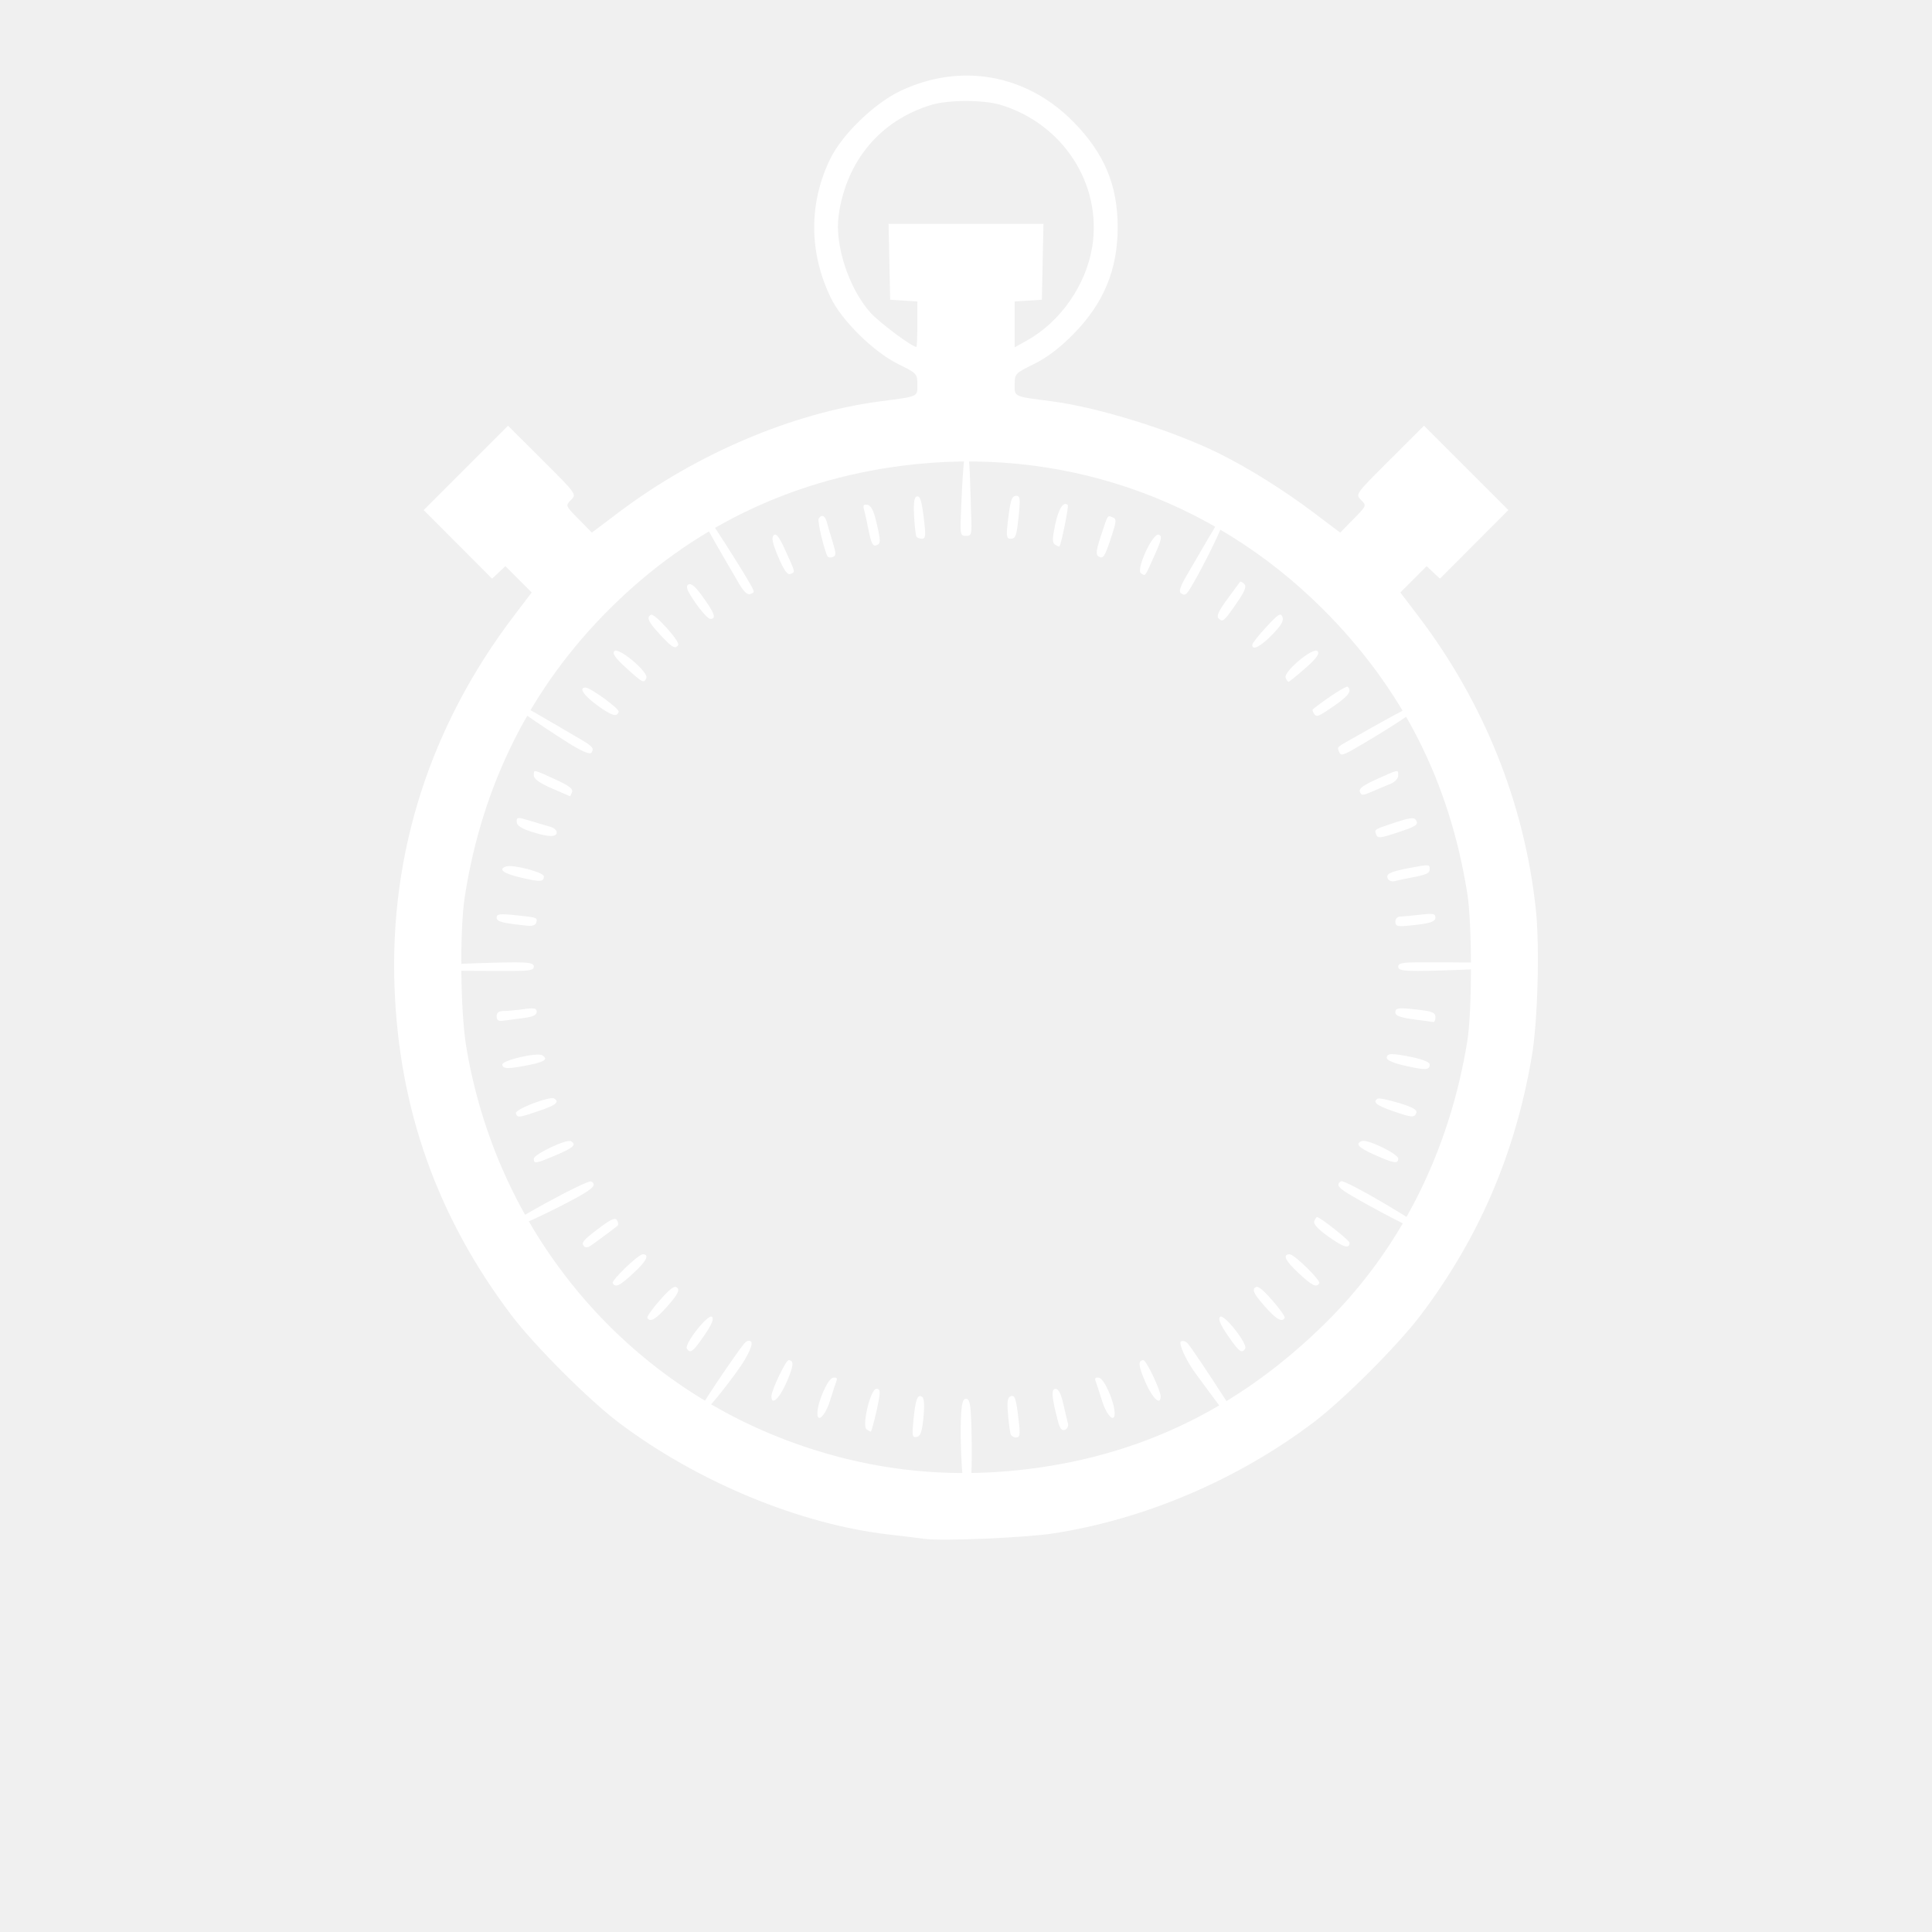
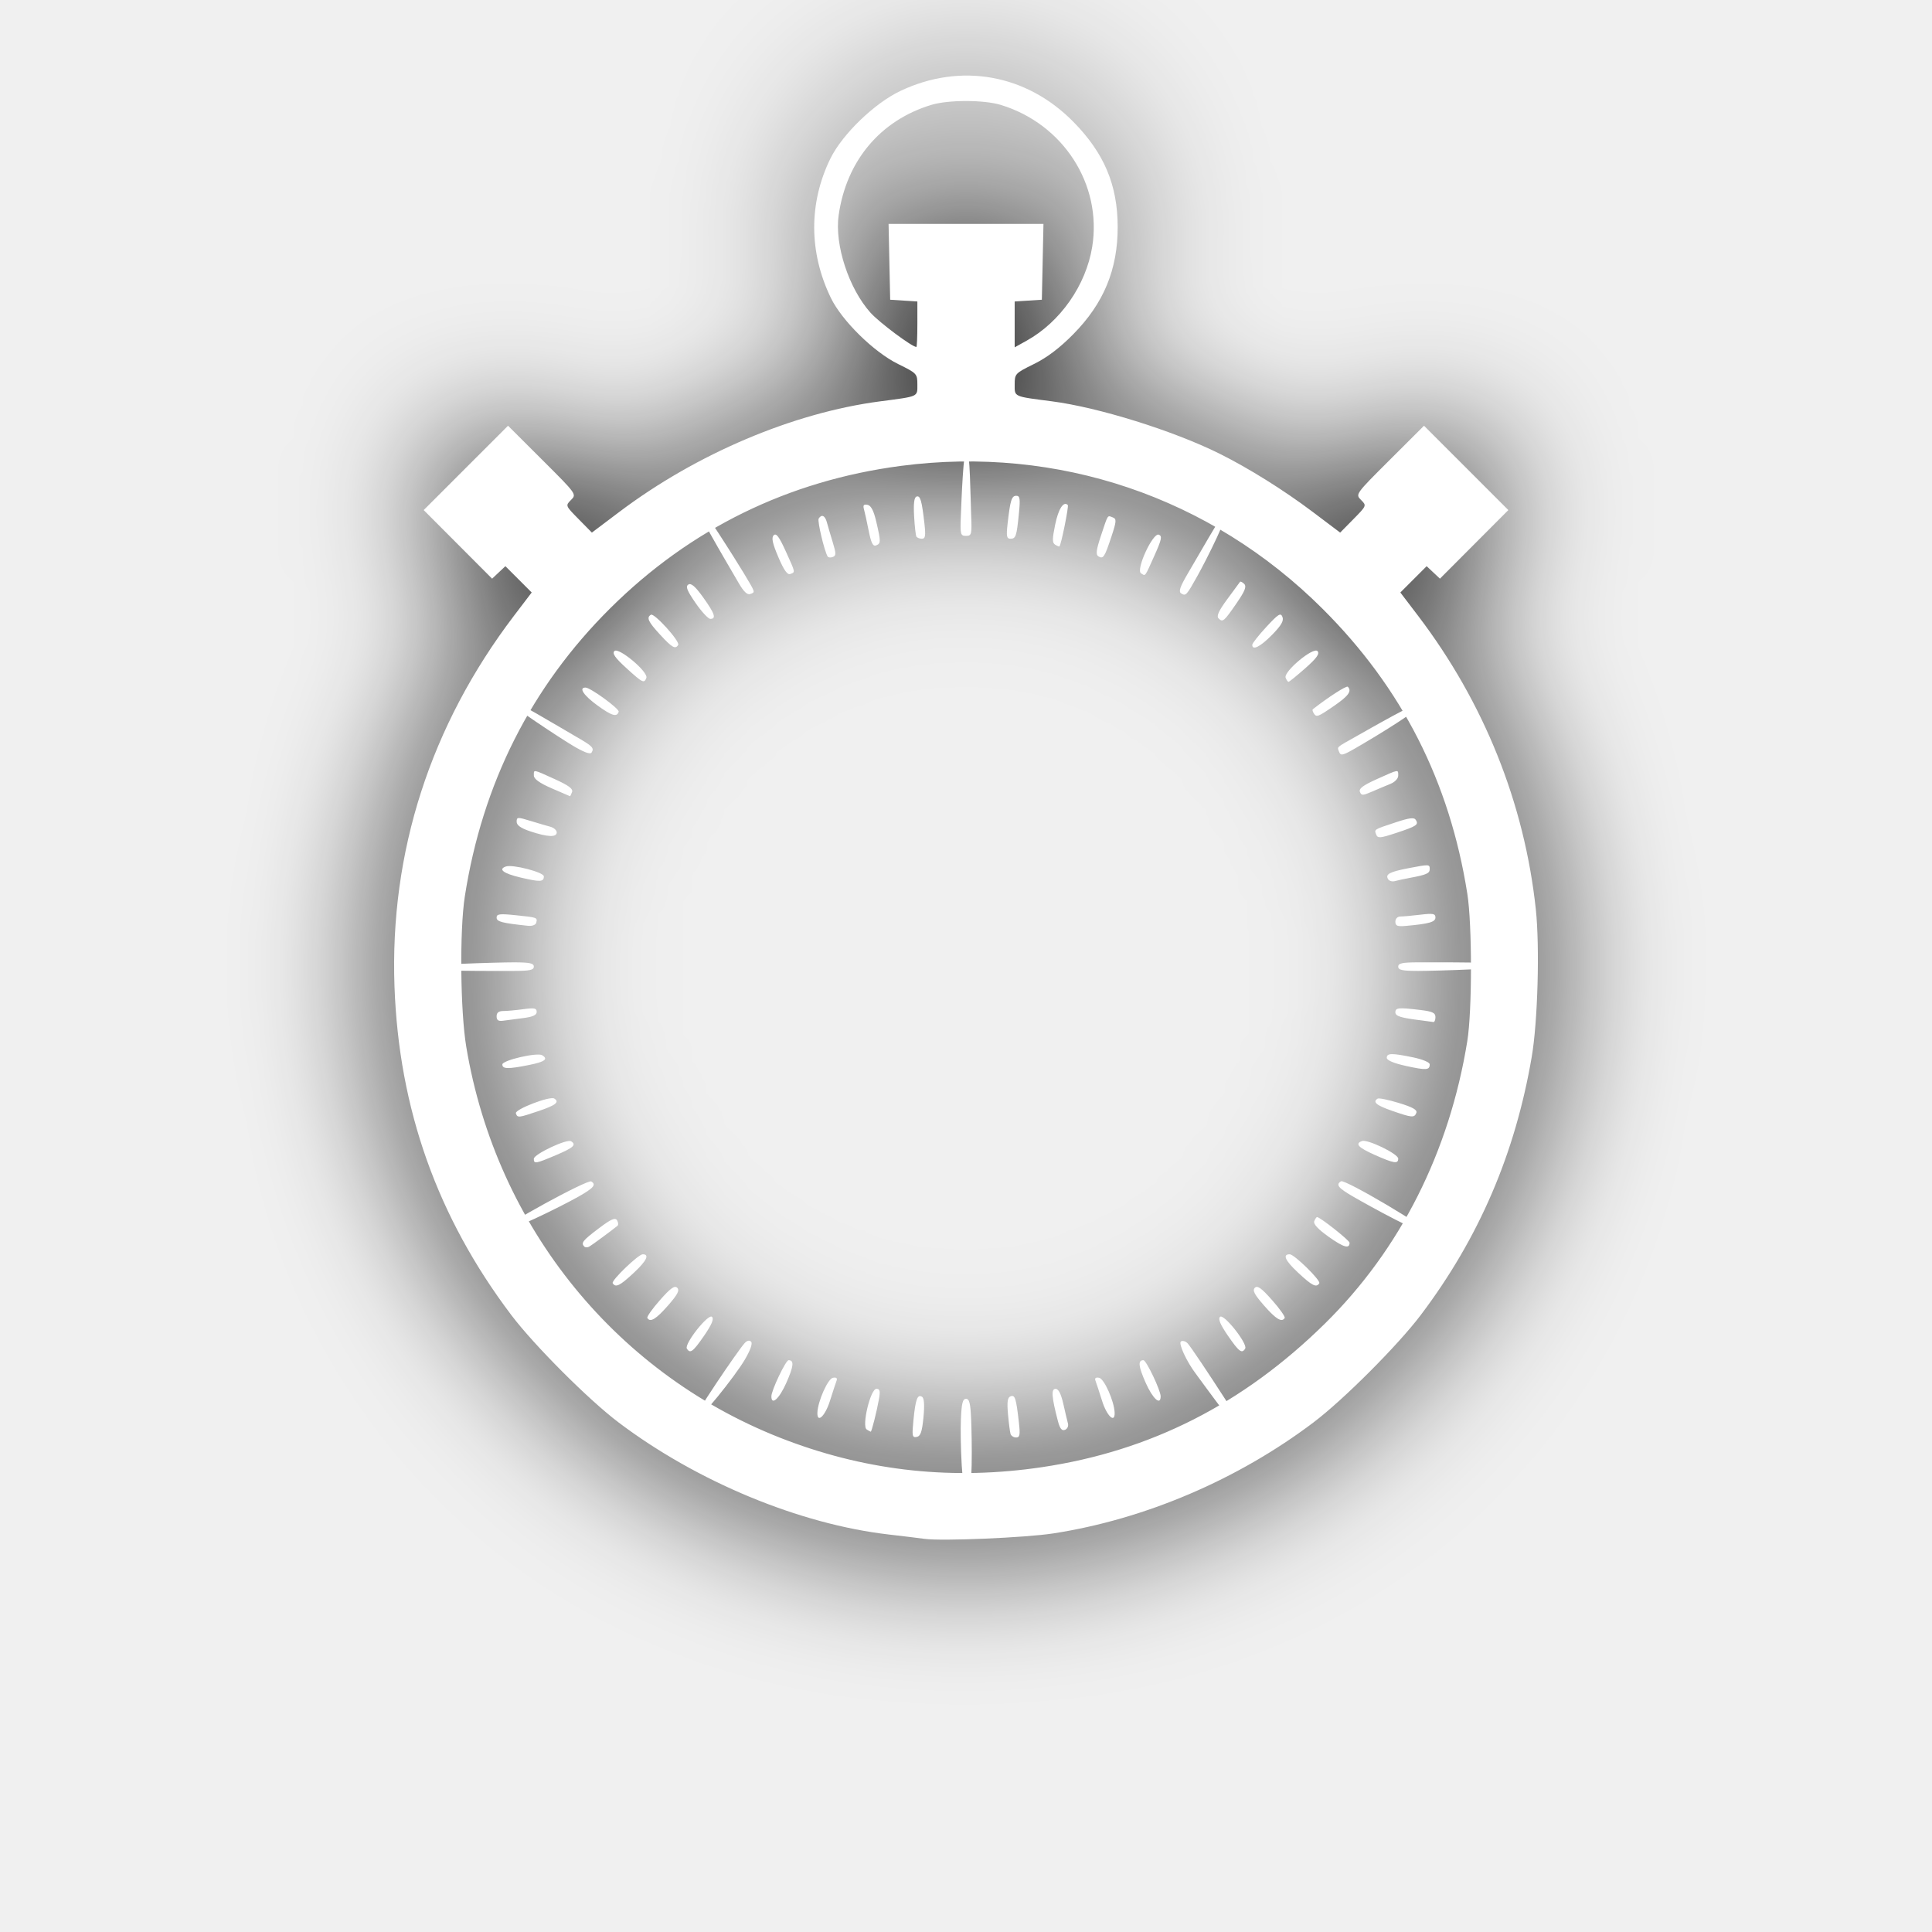
<svg xmlns="http://www.w3.org/2000/svg" version="1.1" id="svg2" width="720" height="720" viewBox="0 0 720 720">
-   <defs id="defs6" />
+   <defs id="defs6">
+     <filter style="color-interpolation-filters:sRGB" id="filter1259" x="-0.148" width="1.295" y="-0.115" height="1.231">
+       <feGaussianBlur stdDeviation="26.241" id="feGaussianBlur1261" />
+     </filter>
+   </defs>
  <g id="g12" transform="translate(0.02476984,173.9321)">
    <g id="g12-2" transform="translate(-0.01625993,-59.59969)">
      <g transform="translate(26.93335,-26.792)" id="g12-6">
        <g transform="translate(60,-59.571)" id="g12-1">
+           <path style="fill:#000000;stroke-width:1.067;opacity:1;filter:url(#filter1259)" d="m 257.6,545.518 c -1.76,-0.248 -7.76,-0.978 -13.333,-1.623 -33.274,-3.849 -71.466,-19.692 -100.696,-41.772 -11.164,-8.433 -31.467,-28.759 -39.976,-40.022 C 76.046,425.637 61.714,385.338 60.075,339.733 58.272,289.578 73.488,242.383 104.665,201.427 l 6.541,-8.593 -4.902,-4.902 -4.902,-4.902 -2.476,2.326 -2.476,2.326 -12.748,-12.781 -12.748,-12.781 15.717,-15.717 15.717,-15.717 12.8,12.766 c 12.78,12.746 12.796,12.77 10.676,14.89 -2.12,2.12 -2.116,2.131 2.825,7.147 l 4.948,5.024 10.248,-7.724 c 28.758,-21.674 64.801,-36.95 97.182,-41.188 14.499,-1.898 13.867,-1.611 13.867,-6.277 0,-3.999 -0.177,-4.187 -7.167,-7.628 -9.088,-4.474 -20.975,-16.166 -25.092,-24.68 -8.196,-16.95 -8.253,-35.34 -0.161,-51.879 4.427,-9.048 16.417,-20.632 26.102,-25.219 22.464,-10.639 46.969,-6.261 64.458,11.514 11.478,11.666 16.489,23.543 16.514,39.142 0.025,15.876 -5.181,28.473 -16.525,39.984 -5.083,5.158 -9.772,8.714 -14.667,11.124 -7.02,3.456 -7.195,3.642 -7.195,7.642 0,4.667 -0.622,4.386 13.867,6.268 17.41,2.262 45.214,10.937 62.4,19.47 10.809,5.367 24.044,13.634 34.782,21.727 l 10.248,7.724 4.948,-5.024 c 4.941,-5.016 4.945,-5.027 2.825,-7.147 -2.12,-2.12 -2.103,-2.143 10.676,-14.89 l 12.8,-12.766 15.717,15.717 15.717,15.717 -12.748,12.781 -12.748,12.781 -2.476,-2.326 -2.476,-2.326 -4.902,4.902 -4.902,4.902 6.541,8.593 c 24.62,32.342 39.723,69.974 43.949,109.506 1.491,13.943 0.717,41.833 -1.523,54.933 -6.177,36.122 -19.681,67.545 -41.356,96.235 -8.509,11.263 -28.812,31.59 -39.976,40.022 -28.256,21.344 -62.819,36.089 -96.963,41.365 -10.408,1.608 -41.615,2.928 -48,2.029 z m 43.733,-26.711 c 40.466,-6.01 75.011,-23.533 105.463,-53.497 28.07,-27.619 46.419,-64.021 53.084,-105.311 1.82,-11.274 1.82,-43.433 9.3e-4,-54.933 -6.61,-41.778 -24.321,-76.632 -53.948,-106.167 -41.769,-41.638 -98.605,-60.906 -157.079,-53.252 -41.969,5.494 -78.543,23.414 -108.442,53.135 -29.427,29.251 -47.585,65.26 -54.133,107.351 -1.968,12.652 -1.677,42.669 0.542,56 11.228,67.435 56.579,123.037 119.701,146.76 30.638,11.514 61.976,14.791 94.81,9.914 z m -30.18,-17.741 c 0.244,-6.024 0.667,-7.733 1.913,-7.733 1.246,0 1.669,1.71 1.913,7.733 0.293,7.23 0.669,28.733 -1.413,28.733 -2.082,0 -2.706,-21.503 -2.413,-28.733 z m -17.668,0.077 c 0.76,-7.662 1.498,-9.638 3.2,-8.562 0.791,0.5 0.964,3.064 0.518,7.673 -0.523,5.406 -1.077,6.999 -2.528,7.277 -1.663,0.318 -1.788,-0.353 -1.19,-6.388 z m 36.17,5.257 c -0.226,-0.733 -0.653,-4.057 -0.948,-7.385 -0.407,-4.595 -0.174,-6.191 0.967,-6.629 1.643,-0.631 2.076,0.73 3.098,9.748 0.526,4.641 0.349,5.6 -1.036,5.6 -0.919,0 -1.855,-0.6 -2.082,-1.333 z m -53.603,-1.647 c -1.924,-1.223 1.404,-15.153 3.621,-15.153 1.302,0 1.487,0.809 0.914,4 -0.827,4.61 -2.696,12.008 -3.028,11.984 -0.124,-0.009 -0.802,-0.383 -1.507,-0.831 z m 71.242,-3.197 c -2.335,-8.959 -2.548,-11.955 -0.853,-11.955 1.073,0 2.036,1.873 2.879,5.6 0.696,3.08 1.479,6.383 1.738,7.34 0.26,0.957 -0.249,2.017 -1.131,2.355 -1.161,0.445 -1.887,-0.476 -2.633,-3.34 z m -89.612,-3.155 c 0.188,-4.24 3.897,-12.546 5.764,-12.908 1.271,-0.247 1.742,0.118 1.379,1.067 -0.303,0.793 -1.421,4.202 -2.484,7.575 -1.799,5.71 -4.847,8.501 -4.66,4.267 z m 106.108,-4.267 c -1.063,-3.373 -2.18,-6.782 -2.484,-7.575 -0.363,-0.949 0.108,-1.313 1.379,-1.067 1.868,0.363 5.577,8.668 5.764,12.908 0.188,4.235 -2.861,1.443 -4.66,-4.267 z m -123.258,-1.738 c 0,-2.223 5.356,-13.462 6.415,-13.462 2.123,0 1.906,2.206 -0.827,8.389 -2.648,5.992 -5.589,8.661 -5.589,5.073 z m 139.478,-5.073 c -2.733,-6.183 -2.95,-8.389 -0.827,-8.389 1.059,0 6.415,11.239 6.415,13.462 0,3.588 -2.94,0.919 -5.589,-5.073 z m -168.274,13.859 c -0.716,-0.716 16.286,-25.83 18.824,-28.603 0.902,-0.985 1.787,-1.18 2.418,-0.533 0.62,0.636 -0.292,3.201 -2.421,6.808 -3.375,5.718 -17.465,23.684 -18.821,22.328 z m 186.977,-17.182 c -3.445,-4.532 -6.609,-11.406 -5.551,-12.06 0.646,-0.399 1.773,-0.069 2.503,0.733 2.436,2.676 25.935,38.803 25.252,39.486 -1.028,1.028 -21.086,-26.689 -22.204,-28.16 z M 169.037,474.619 c -1.069,-1.729 8.011,-13.198 9.371,-11.837 0.781,0.781 -0.112,2.906 -2.955,7.035 -4.14,6.011 -5.185,6.793 -6.416,4.802 z m 201.643,-4.802 c -2.844,-4.129 -3.736,-6.254 -2.955,-7.035 1.361,-1.361 10.44,10.108 9.371,11.837 -1.231,1.991 -2.276,1.209 -6.416,-4.802 z m -216.37,-6.617 c -0.266,-0.44 1.847,-3.435 4.695,-6.656 3.972,-4.492 5.47,-5.563 6.433,-4.6 0.963,0.963 0.166,2.502 -3.424,6.608 -4.459,5.099 -6.638,6.414 -7.704,4.648 z m 229.81,-4.648 c -3.59,-4.105 -4.388,-5.644 -3.424,-6.608 0.963,-0.963 2.462,0.108 6.433,4.6 2.848,3.221 4.96,6.216 4.695,6.656 -1.066,1.766 -3.245,0.451 -7.704,-4.648 z m -242.725,-8.319 c -0.607,-0.982 9.563,-10.767 11.191,-10.767 2.617,0 1.476,2.407 -3.224,6.804 -5.307,4.964 -6.868,5.74 -7.967,3.963 z m 255.376,-3.963 c -4.8,-4.49 -5.842,-6.804 -3.063,-6.804 1.687,0 11.647,9.767 11.011,10.796 -1.079,1.746 -2.665,0.949 -7.948,-3.993 z M 130.815,436.593 c -1.336,-1.336 -0.607,-2.26 5.309,-6.727 4.664,-3.522 6.19,-4.202 6.889,-3.07 0.494,0.799 0.558,1.731 0.142,2.072 -2.043,1.674 -9.431,7.123 -10.473,7.724 -0.652,0.376 -1.492,0.376 -1.867,0.001 z m 277.426,-3.629 c -3.966,-2.814 -5.803,-4.787 -5.409,-5.812 0.328,-0.854 0.805,-1.552 1.06,-1.552 1.109,0 12.107,8.694 12.107,9.571 0,2.374 -2.172,1.757 -7.758,-2.206 z m -307.702,-2.633 c -0.758,-1.227 31.493,-18.869 32.873,-18.015 1.958,1.21 0.886,2.47 -4.864,5.715 -6.255,3.53 -27.035,13.876 -28.01,12.3 z m 316.793,-12.361 c -5.592,-3.239 -6.555,-4.454 -4.522,-5.711 1.424,-0.88 33.054,17.822 32.27,19.091 -0.97,1.569 -21.777,-9.923 -27.748,-13.38 z M 112,403.879 c 0,-1.704 12.306,-7.51 13.87,-6.544 2.119,1.31 0.943,2.396 -5.603,5.175 -7.656,3.25 -8.267,3.351 -8.267,1.369 z m 313.333,-1.475 c -6.105,-2.721 -7.395,-4.12 -4.739,-5.139 2.051,-0.787 13.539,4.768 13.539,6.547 0,2.059 -1.592,1.805 -8.8,-1.408 z M 105.318,386.933 c -0.499,-1.446 12.656,-6.523 14.288,-5.514 2.083,1.287 0.595,2.497 -5.68,4.616 -7.745,2.615 -8.007,2.643 -8.608,0.898 z m 326.415,-0.973 c -5.786,-2.017 -7.257,-3.273 -5.27,-4.501 0.475,-0.294 4.045,0.437 7.933,1.624 5.151,1.572 6.912,2.568 6.489,3.671 -0.732,1.909 -1.621,1.832 -9.152,-0.794 z m 5.333,-16.674 c -4.586,-1.008 -7.2,-2.11 -7.2,-3.035 0,-1.784 1.84,-1.816 9.802,-0.171 3.535,0.73 6.198,1.849 6.198,2.604 0,2.175 -1.255,2.261 -8.8,0.602 z M 100.267,368.729 c 0,-1.578 13.01,-4.584 14.869,-3.436 2.326,1.438 0.96,2.447 -4.913,3.626 -7.826,1.572 -9.955,1.531 -9.955,-0.19 z m -2.133,-17.944 c 0,-1.375 0.774,-1.985 2.518,-1.985 1.385,0 4.745,-0.305 7.467,-0.678 4.079,-0.559 4.949,-0.383 4.949,1.001 0,1.202 -1.44,1.862 -5.067,2.323 -2.787,0.354 -6.147,0.797 -7.467,0.984 -1.751,0.249 -2.4,-0.196 -2.4,-1.645 z m 345.067,1.573 c -8.107,-0.984 -10.133,-1.599 -10.133,-3.074 0,-1.726 1.202,-1.837 9.333,-0.86 4.508,0.541 5.6,1.06 5.6,2.657 0,1.092 -0.36,1.913 -0.8,1.825 -0.44,-0.088 -2.24,-0.335 -4,-0.548 z M 69.067,332.767 c 0,-1.27 29.541,-2.1 35.467,-2.1 5.926,0 7.467,0.33 7.467,1.6 0,1.27 -1.541,1.6 -7.467,1.6 -5.926,0 -35.467,0.17 -35.467,-1.1 z m 365.067,-0.5 c 0,-1.27 1.541,-1.6 7.467,-1.6 5.926,0 34.967,-0.17 34.967,1.1 0,1.27 -29.041,2.1 -34.967,2.1 -5.926,0 -7.467,-0.33 -7.467,-1.6 z M 109.867,317.052 c -9.821,-1.035 -11.733,-1.535 -11.733,-3.069 0,-1.362 1.143,-1.5 7.2,-0.87 8.062,0.839 8.061,0.839 7.561,2.803 -0.206,0.808 -1.507,1.296 -3.028,1.136 z m 323.2,-1.533 c 0,-1.113 0.784,-1.923 1.867,-1.928 1.027,-0.005 4.387,-0.312 7.467,-0.682 4.695,-0.564 5.6,-0.398 5.6,1.028 0,1.706 -2.293,2.365 -10.933,3.142 -3.273,0.294 -4,0.011 -4,-1.559 z m -326.133,-16.492 c -6.286,-1.485 -8.339,-3.056 -5.333,-4.083 2.538,-0.867 14.133,2.15 14.133,3.677 0,2.111 -1.321,2.172 -8.8,0.406 z m 323.436,0.657 c -1.134,-1.834 0.509,-2.736 7.409,-4.067 7.959,-1.535 8.089,-1.53 8.089,0.311 0,1.587 -1.184,2.106 -7.467,3.272 -2.053,0.381 -4.533,0.916 -5.51,1.19 -0.977,0.273 -2.111,-0.044 -2.52,-0.706 z m -4.421,-16.582 c -0.778,-2.026 -1.043,-1.855 7.056,-4.549 5.306,-1.764 7.057,-1.983 7.689,-0.961 1.117,1.807 0.336,2.321 -7.413,4.883 -5.809,1.92 -6.803,2.005 -7.332,0.627 z m -315.281,-1.258 c -3.511,-1.168 -5.067,-2.267 -5.067,-3.58 0,-1.769 0.338,-1.791 5.067,-0.334 2.787,0.858 6.147,1.847 7.467,2.198 1.32,0.35 2.4,1.305 2.4,2.122 0,1.894 -3.371,1.756 -9.867,-0.405 z m 8.013,-16.017 c -4.506,-1.959 -6.658,-3.496 -6.667,-4.76 -0.016,-2.354 -0.495,-2.435 7.808,1.329 5.156,2.338 6.884,3.627 6.433,4.8 -0.339,0.882 -0.684,1.586 -0.768,1.564 -0.084,-0.022 -3.147,-1.342 -6.806,-2.933 z m 301.171,1.293 c -0.46,-1.198 1.215,-2.446 6.396,-4.771 8.278,-3.714 7.887,-3.652 7.887,-1.25 0,1.076 -1.271,2.408 -2.933,3.074 -1.613,0.646 -4.687,1.938 -6.83,2.872 -3.47,1.511 -3.965,1.52 -4.519,0.075 z M 126.2,249.719 c -4.741,-2.851 -25.342,-16.361 -24.709,-17.385 0.691,-1.119 21.152,11.306 25.838,13.987 6.601,3.777 7.265,4.438 6.194,6.17 -0.49,0.792 -2.938,-0.135 -7.323,-2.772 z m 285.921,2.554 c -0.772,-2.011 -1.348,-1.484 6.393,-5.843 4.92,-2.77 23.935,-13.715 24.63,-12.592 0.956,1.547 -17.072,12.503 -25.291,17.219 -4.39,2.519 -5.168,2.684 -5.732,1.216 z m -276.392,-17.328 c -5.146,-3.731 -7.117,-6.678 -4.466,-6.678 1.822,0 12.676,7.904 12.359,9 -0.614,2.119 -2.556,1.547 -7.893,-2.322 z m 266.893,2.851 c -0.387,-0.626 -0.535,-1.27 -0.33,-1.431 5.761,-4.528 12.552,-8.897 13.052,-8.397 1.58,1.58 0.284,3.4 -5.023,7.055 -6.217,4.282 -6.667,4.444 -7.699,2.773 z M 146.417,220.948 c -4.129,-3.763 -5.272,-5.4 -4.386,-6.286 1.564,-1.564 12.74,7.825 11.905,10.002 -0.825,2.151 -1.383,1.876 -7.519,-3.716 z m 245.76,3.661 c -0.875,-2.281 10.425,-11.682 11.902,-9.902 0.828,0.998 -0.349,2.629 -4.608,6.383 -3.146,2.774 -5.943,5.043 -6.215,5.043 -0.272,0 -0.758,-0.686 -1.08,-1.524 z M 159.069,208.557 c -4.473,-4.852 -5.169,-6.358 -3.436,-7.429 1.241,-0.767 10.951,9.977 10.165,11.248 -1.059,1.713 -2.257,1.032 -6.73,-3.819 z m 220.664,3.784 c 0,-0.546 2.361,-3.546 5.247,-6.667 4.497,-4.864 5.356,-5.397 6.011,-3.729 0.566,1.44 -0.44,3.174 -3.869,6.667 -4.36,4.443 -7.389,5.971 -7.389,3.729 z m -12.557,-9.858 c -0.843,-0.843 0.058,-2.824 3.253,-7.157 2.43,-3.296 4.566,-6.2 4.746,-6.454 0.18,-0.254 0.886,0.096 1.568,0.779 0.943,0.943 0.264,2.66 -2.835,7.159 -4.727,6.864 -5.169,7.236 -6.732,5.674 z m -194.922,-5.769 c -3.206,-4.654 -3.785,-6.148 -2.657,-6.845 1.031,-0.637 2.609,0.736 5.523,4.805 4.321,6.034 4.972,7.994 2.657,7.994 -0.782,0 -3.268,-2.679 -5.523,-5.953 z m 16.225,-7.173 c -4.936,-8.538 -18.107,-30.51 -16.479,-31.135 0.987,-0.379 15.794,23.106 18.314,27.336 4.41,7.403 4.267,6.924 2.285,7.684 -1.003,0.385 -2.428,-0.959 -4.12,-3.886 z m 164.781,3.646 c -1.064,-0.658 -0.491,-2.387 2.46,-7.422 2.116,-3.611 13.594,-23.535 14.054,-23.535 2.256,0 -7.39,18.902 -10.426,24.349 -4.112,7.378 -4.377,7.666 -6.089,6.608 z m -150.146,-13.559 c -2.204,-5.187 -2.63,-7.206 -1.711,-8.124 0.918,-0.918 2.023,0.543 4.443,5.881 3.742,8.252 3.656,7.821 1.711,8.567 -1.058,0.406 -2.385,-1.482 -4.443,-6.323 z m 135.174,6.068 c -2.046,-1.265 4.393,-15.264 6.626,-14.407 1.322,0.507 1.056,1.796 -1.594,7.702 -3.751,8.359 -3.309,7.77 -5.032,6.705 z m -116.791,-6.276 c -1.275,-2.199 -3.888,-13.24 -3.342,-14.123 1.074,-1.738 2.381,-1.151 3.05,1.37 0.351,1.32 1.328,4.642 2.172,7.382 1.31,4.252 1.317,5.066 0.046,5.553 -0.819,0.314 -1.686,0.232 -1.926,-0.182 z m 100.894,-0.06 c -1.022,-0.632 -0.803,-2.383 0.961,-7.689 2.718,-8.174 2.351,-7.604 4.398,-6.819 1.467,0.563 1.407,1.39 -0.52,7.225 -2.516,7.614 -3.036,8.397 -4.839,7.283 z m -85.602,-9.551 c -0.662,-3.341 -1.457,-6.96 -1.767,-8.04 -0.416,-1.454 -0.071,-1.87 1.326,-1.6 1.315,0.254 2.306,2.149 3.258,6.231 1.766,7.57 1.76,8.189 -0.077,8.895 -1.154,0.443 -1.836,-0.924 -2.74,-5.486 z m 69.505,5.224 c -1.125,-0.695 -1.124,-2.076 0.003,-7.534 1.213,-5.874 3.128,-8.828 4.702,-7.254 0.427,0.427 -2.472,14.783 -3.115,15.426 -0.117,0.117 -0.833,-0.169 -1.59,-0.637 z m -51.716,-3.033 c -0.264,-0.44 -0.652,-3.877 -0.863,-7.637 -0.263,-4.701 0.021,-6.974 0.911,-7.276 1.401,-0.475 1.965,1.461 2.945,10.113 0.511,4.512 0.329,5.6 -0.939,5.6 -0.866,0 -1.79,-0.36 -2.054,-0.8 z m 33.982,-4.8 c 0.996,-8.793 1.498,-10.4 3.246,-10.4 1.363,0 1.522,1.101 0.963,6.667 -0.853,8.485 -1.141,9.333 -3.173,9.333 -1.384,0 -1.562,-0.959 -1.036,-5.6 z m -17.408,-3.2 c 0.244,-6.024 0.917,-24.608 2.163,-24.608 1.246,0 1.419,18.585 1.663,24.608 0.293,7.231 0.169,7.733 -1.913,7.733 -2.082,0 -2.206,-0.503 -1.913,-7.733 z M 254.933,92.858 v -8.475 l -5.067,-0.325 -5.067,-0.325 -0.298,-14.133 -0.298,-14.133 h 28.862 28.862 l -0.298,14.133 -0.298,14.133 -5.067,0.325 -5.067,0.325 v 8.543 8.543 l 4.445,-2.468 c 12.566,-6.979 22.145,-20.689 24.452,-35.002 3.745,-23.231 -10.819,-45.815 -34.103,-52.882 -6.326,-1.92 -19.527,-1.92 -25.853,0 -19.024,5.774 -31.667,20.835 -34.542,41.148 -1.555,10.984 3.786,27.306 11.882,36.312 3.293,3.663 15.47,12.754 17.085,12.754 0.202,0 0.368,-3.814 0.368,-8.475 z" id="path817" />
          <path id="path14" d="m 257.6,545.518 c -1.76,-0.248 -7.76,-0.978 -13.333,-1.623 -33.274,-3.849 -71.466,-19.692 -100.696,-41.772 -11.164,-8.433 -31.467,-28.759 -39.976,-40.022 C 76.046,425.637 61.714,385.338 60.075,339.733 58.272,289.578 73.488,242.383 104.665,201.427 l 6.541,-8.593 -4.902,-4.902 -4.902,-4.902 -2.476,2.326 -2.476,2.326 -12.748,-12.781 -12.748,-12.781 15.717,-15.717 15.717,-15.717 12.8,12.766 c 12.78,12.746 12.796,12.77 10.676,14.89 -2.12,2.12 -2.116,2.131 2.825,7.147 l 4.948,5.024 10.248,-7.724 c 28.758,-21.674 64.801,-36.95 97.182,-41.188 14.499,-1.898 13.867,-1.611 13.867,-6.277 0,-3.999 -0.177,-4.187 -7.167,-7.628 -9.088,-4.474 -20.975,-16.166 -25.092,-24.68 -8.196,-16.95 -8.253,-35.34 -0.161,-51.879 4.427,-9.048 16.417,-20.632 26.102,-25.219 22.464,-10.639 46.969,-6.261 64.458,11.514 11.478,11.666 16.489,23.543 16.514,39.142 0.025,15.876 -5.181,28.473 -16.525,39.984 -5.083,5.158 -9.772,8.714 -14.667,11.124 -7.02,3.456 -7.195,3.642 -7.195,7.642 0,4.667 -0.622,4.386 13.867,6.268 17.41,2.262 45.214,10.937 62.4,19.47 10.809,5.367 24.044,13.634 34.782,21.727 l 10.248,7.724 4.948,-5.024 c 4.941,-5.016 4.945,-5.027 2.825,-7.147 -2.12,-2.12 -2.103,-2.143 10.676,-14.89 l 12.8,-12.766 15.717,15.717 15.717,15.717 -12.748,12.781 -12.748,12.781 -2.476,-2.326 -2.476,-2.326 -4.902,4.902 -4.902,4.902 6.541,8.593 c 24.62,32.342 39.723,69.974 43.949,109.506 1.491,13.943 0.717,41.833 -1.523,54.933 -6.177,36.122 -19.681,67.545 -41.356,96.235 -8.509,11.263 -28.812,31.59 -39.976,40.022 -28.256,21.344 -62.819,36.089 -96.963,41.365 -10.408,1.608 -41.615,2.928 -48,2.029 z m 43.733,-26.711 c 40.466,-6.01 75.011,-23.533 105.463,-53.497 28.07,-27.619 46.419,-64.021 53.084,-105.311 1.82,-11.274 1.82,-43.433 9.3e-4,-54.933 -6.61,-41.778 -24.321,-76.632 -53.948,-106.167 -41.769,-41.638 -98.605,-60.906 -157.079,-53.252 -41.969,5.494 -78.543,23.414 -108.442,53.135 -29.427,29.251 -47.585,65.26 -54.133,107.351 -1.968,12.652 -1.677,42.669 0.542,56 11.228,67.435 56.579,123.037 119.701,146.76 30.638,11.514 61.976,14.791 94.81,9.914 z m -30.18,-17.741 c 0.244,-6.024 0.667,-7.733 1.913,-7.733 1.246,0 1.669,1.71 1.913,7.733 0.293,7.23 0.669,28.733 -1.413,28.733 -2.082,0 -2.706,-21.503 -2.413,-28.733 z m -17.668,0.077 c 0.76,-7.662 1.498,-9.638 3.2,-8.562 0.791,0.5 0.964,3.064 0.518,7.673 -0.523,5.406 -1.077,6.999 -2.528,7.277 -1.663,0.318 -1.788,-0.353 -1.19,-6.388 z m 36.17,5.257 c -0.226,-0.733 -0.653,-4.057 -0.948,-7.385 -0.407,-4.595 -0.174,-6.191 0.967,-6.629 1.643,-0.631 2.076,0.73 3.098,9.748 0.526,4.641 0.349,5.6 -1.036,5.6 -0.919,0 -1.855,-0.6 -2.082,-1.333 z m -53.603,-1.647 c -1.924,-1.223 1.404,-15.153 3.621,-15.153 1.302,0 1.487,0.809 0.914,4 -0.827,4.61 -2.696,12.008 -3.028,11.984 -0.124,-0.009 -0.802,-0.383 -1.507,-0.831 z m 71.242,-3.197 c -2.335,-8.959 -2.548,-11.955 -0.853,-11.955 1.073,0 2.036,1.873 2.879,5.6 0.696,3.08 1.479,6.383 1.738,7.34 0.26,0.957 -0.249,2.017 -1.131,2.355 -1.161,0.445 -1.887,-0.476 -2.633,-3.34 z m -89.612,-3.155 c 0.188,-4.24 3.897,-12.546 5.764,-12.908 1.271,-0.247 1.742,0.118 1.379,1.067 -0.303,0.793 -1.421,4.202 -2.484,7.575 -1.799,5.71 -4.847,8.501 -4.66,4.267 z m 106.108,-4.267 c -1.063,-3.373 -2.18,-6.782 -2.484,-7.575 -0.363,-0.949 0.108,-1.313 1.379,-1.067 1.868,0.363 5.577,8.668 5.764,12.908 0.188,4.235 -2.861,1.443 -4.66,-4.267 z m -123.258,-1.738 c 0,-2.223 5.356,-13.462 6.415,-13.462 2.123,0 1.906,2.206 -0.827,8.389 -2.648,5.992 -5.589,8.661 -5.589,5.073 z m 139.478,-5.073 c -2.733,-6.183 -2.95,-8.389 -0.827,-8.389 1.059,0 6.415,11.239 6.415,13.462 0,3.588 -2.94,0.919 -5.589,-5.073 z m -168.274,13.859 c -0.716,-0.716 16.286,-25.83 18.824,-28.603 0.902,-0.985 1.787,-1.18 2.418,-0.533 0.62,0.636 -0.292,3.201 -2.421,6.808 -3.375,5.718 -17.465,23.684 -18.821,22.328 z m 186.977,-17.182 c -3.445,-4.532 -6.609,-11.406 -5.551,-12.06 0.646,-0.399 1.773,-0.069 2.503,0.733 2.436,2.676 25.935,38.803 25.252,39.486 -1.028,1.028 -21.086,-26.689 -22.204,-28.16 z M 169.037,474.619 c -1.069,-1.729 8.011,-13.198 9.371,-11.837 0.781,0.781 -0.112,2.906 -2.955,7.035 -4.14,6.011 -5.185,6.793 -6.416,4.802 z m 201.643,-4.802 c -2.844,-4.129 -3.736,-6.254 -2.955,-7.035 1.361,-1.361 10.44,10.108 9.371,11.837 -1.231,1.991 -2.276,1.209 -6.416,-4.802 z m -216.37,-6.617 c -0.266,-0.44 1.847,-3.435 4.695,-6.656 3.972,-4.492 5.47,-5.563 6.433,-4.6 0.963,0.963 0.166,2.502 -3.424,6.608 -4.459,5.099 -6.638,6.414 -7.704,4.648 z m 229.81,-4.648 c -3.59,-4.105 -4.388,-5.644 -3.424,-6.608 0.963,-0.963 2.462,0.108 6.433,4.6 2.848,3.221 4.96,6.216 4.695,6.656 -1.066,1.766 -3.245,0.451 -7.704,-4.648 z m -242.725,-8.319 c -0.607,-0.982 9.563,-10.767 11.191,-10.767 2.617,0 1.476,2.407 -3.224,6.804 -5.307,4.964 -6.868,5.74 -7.967,3.963 z m 255.376,-3.963 c -4.8,-4.49 -5.842,-6.804 -3.063,-6.804 1.687,0 11.647,9.767 11.011,10.796 -1.079,1.746 -2.665,0.949 -7.948,-3.993 z M 130.815,436.593 c -1.336,-1.336 -0.607,-2.26 5.309,-6.727 4.664,-3.522 6.19,-4.202 6.889,-3.07 0.494,0.799 0.558,1.731 0.142,2.072 -2.043,1.674 -9.431,7.123 -10.473,7.724 -0.652,0.376 -1.492,0.376 -1.867,0.001 z m 277.426,-3.629 c -3.966,-2.814 -5.803,-4.787 -5.409,-5.812 0.328,-0.854 0.805,-1.552 1.06,-1.552 1.109,0 12.107,8.694 12.107,9.571 0,2.374 -2.172,1.757 -7.758,-2.206 z m -307.702,-2.633 c -0.758,-1.227 31.493,-18.869 32.873,-18.015 1.958,1.21 0.886,2.47 -4.864,5.715 -6.255,3.53 -27.035,13.876 -28.01,12.3 z m 316.793,-12.361 c -5.592,-3.239 -6.555,-4.454 -4.522,-5.711 1.424,-0.88 33.054,17.822 32.27,19.091 -0.97,1.569 -21.777,-9.923 -27.748,-13.38 z M 112,403.879 c 0,-1.704 12.306,-7.51 13.87,-6.544 2.119,1.31 0.943,2.396 -5.603,5.175 -7.656,3.25 -8.267,3.351 -8.267,1.369 z m 313.333,-1.475 c -6.105,-2.721 -7.395,-4.12 -4.739,-5.139 2.051,-0.787 13.539,4.768 13.539,6.547 0,2.059 -1.592,1.805 -8.8,-1.408 z M 105.318,386.933 c -0.499,-1.446 12.656,-6.523 14.288,-5.514 2.083,1.287 0.595,2.497 -5.68,4.616 -7.745,2.615 -8.007,2.643 -8.608,0.898 z m 326.415,-0.973 c -5.786,-2.017 -7.257,-3.273 -5.27,-4.501 0.475,-0.294 4.045,0.437 7.933,1.624 5.151,1.572 6.912,2.568 6.489,3.671 -0.732,1.909 -1.621,1.832 -9.152,-0.794 z m 5.333,-16.674 c -4.586,-1.008 -7.2,-2.11 -7.2,-3.035 0,-1.784 1.84,-1.816 9.802,-0.171 3.535,0.73 6.198,1.849 6.198,2.604 0,2.175 -1.255,2.261 -8.8,0.602 z M 100.267,368.729 c 0,-1.578 13.01,-4.584 14.869,-3.436 2.326,1.438 0.96,2.447 -4.913,3.626 -7.826,1.572 -9.955,1.531 -9.955,-0.19 z m -2.133,-17.944 c 0,-1.375 0.774,-1.985 2.518,-1.985 1.385,0 4.745,-0.305 7.467,-0.678 4.079,-0.559 4.949,-0.383 4.949,1.001 0,1.202 -1.44,1.862 -5.067,2.323 -2.787,0.354 -6.147,0.797 -7.467,0.984 -1.751,0.249 -2.4,-0.196 -2.4,-1.645 z m 345.067,1.573 c -8.107,-0.984 -10.133,-1.599 -10.133,-3.074 0,-1.726 1.202,-1.837 9.333,-0.86 4.508,0.541 5.6,1.06 5.6,2.657 0,1.092 -0.36,1.913 -0.8,1.825 -0.44,-0.088 -2.24,-0.335 -4,-0.548 z M 69.067,332.767 c 0,-1.27 29.541,-2.1 35.467,-2.1 5.926,0 7.467,0.33 7.467,1.6 0,1.27 -1.541,1.6 -7.467,1.6 -5.926,0 -35.467,0.17 -35.467,-1.1 z m 365.067,-0.5 c 0,-1.27 1.541,-1.6 7.467,-1.6 5.926,0 34.967,-0.17 34.967,1.1 0,1.27 -29.041,2.1 -34.967,2.1 -5.926,0 -7.467,-0.33 -7.467,-1.6 z M 109.867,317.052 c -9.821,-1.035 -11.733,-1.535 -11.733,-3.069 0,-1.362 1.143,-1.5 7.2,-0.87 8.062,0.839 8.061,0.839 7.561,2.803 -0.206,0.808 -1.507,1.296 -3.028,1.136 z m 323.2,-1.533 c 0,-1.113 0.784,-1.923 1.867,-1.928 1.027,-0.005 4.387,-0.312 7.467,-0.682 4.695,-0.564 5.6,-0.398 5.6,1.028 0,1.706 -2.293,2.365 -10.933,3.142 -3.273,0.294 -4,0.011 -4,-1.559 z m -326.133,-16.492 c -6.286,-1.485 -8.339,-3.056 -5.333,-4.083 2.538,-0.867 14.133,2.15 14.133,3.677 0,2.111 -1.321,2.172 -8.8,0.406 z m 323.436,0.657 c -1.134,-1.834 0.509,-2.736 7.409,-4.067 7.959,-1.535 8.089,-1.53 8.089,0.311 0,1.587 -1.184,2.106 -7.467,3.272 -2.053,0.381 -4.533,0.916 -5.51,1.19 -0.977,0.273 -2.111,-0.044 -2.52,-0.706 z m -4.421,-16.582 c -0.778,-2.026 -1.043,-1.855 7.056,-4.549 5.306,-1.764 7.057,-1.983 7.689,-0.961 1.117,1.807 0.336,2.321 -7.413,4.883 -5.809,1.92 -6.803,2.005 -7.332,0.627 z m -315.281,-1.258 c -3.511,-1.168 -5.067,-2.267 -5.067,-3.58 0,-1.769 0.338,-1.791 5.067,-0.334 2.787,0.858 6.147,1.847 7.467,2.198 1.32,0.35 2.4,1.305 2.4,2.122 0,1.894 -3.371,1.756 -9.867,-0.405 z m 8.013,-16.017 c -4.506,-1.959 -6.658,-3.496 -6.667,-4.76 -0.016,-2.354 -0.495,-2.435 7.808,1.329 5.156,2.338 6.884,3.627 6.433,4.8 -0.339,0.882 -0.684,1.586 -0.768,1.564 -0.084,-0.022 -3.147,-1.342 -6.806,-2.933 z m 301.171,1.293 c -0.46,-1.198 1.215,-2.446 6.396,-4.771 8.278,-3.714 7.887,-3.652 7.887,-1.25 0,1.076 -1.271,2.408 -2.933,3.074 -1.613,0.646 -4.687,1.938 -6.83,2.872 -3.47,1.511 -3.965,1.52 -4.519,0.075 z M 126.2,249.719 c -4.741,-2.851 -25.342,-16.361 -24.709,-17.385 0.691,-1.119 21.152,11.306 25.838,13.987 6.601,3.777 7.265,4.438 6.194,6.17 -0.49,0.792 -2.938,-0.135 -7.323,-2.772 z m 285.921,2.554 c -0.772,-2.011 -1.348,-1.484 6.393,-5.843 4.92,-2.77 23.935,-13.715 24.63,-12.592 0.956,1.547 -17.072,12.503 -25.291,17.219 -4.39,2.519 -5.168,2.684 -5.732,1.216 z m -276.392,-17.328 c -5.146,-3.731 -7.117,-6.678 -4.466,-6.678 1.822,0 12.676,7.904 12.359,9 -0.614,2.119 -2.556,1.547 -7.893,-2.322 z m 266.893,2.851 c -0.387,-0.626 -0.535,-1.27 -0.33,-1.431 5.761,-4.528 12.552,-8.897 13.052,-8.397 1.58,1.58 0.284,3.4 -5.023,7.055 -6.217,4.282 -6.667,4.444 -7.699,2.773 z M 146.417,220.948 c -4.129,-3.763 -5.272,-5.4 -4.386,-6.286 1.564,-1.564 12.74,7.825 11.905,10.002 -0.825,2.151 -1.383,1.876 -7.519,-3.716 z m 245.76,3.661 c -0.875,-2.281 10.425,-11.682 11.902,-9.902 0.828,0.998 -0.349,2.629 -4.608,6.383 -3.146,2.774 -5.943,5.043 -6.215,5.043 -0.272,0 -0.758,-0.686 -1.08,-1.524 z M 159.069,208.557 c -4.473,-4.852 -5.169,-6.358 -3.436,-7.429 1.241,-0.767 10.951,9.977 10.165,11.248 -1.059,1.713 -2.257,1.032 -6.73,-3.819 z m 220.664,3.784 c 0,-0.546 2.361,-3.546 5.247,-6.667 4.497,-4.864 5.356,-5.397 6.011,-3.729 0.566,1.44 -0.44,3.174 -3.869,6.667 -4.36,4.443 -7.389,5.971 -7.389,3.729 z m -12.557,-9.858 c -0.843,-0.843 0.058,-2.824 3.253,-7.157 2.43,-3.296 4.566,-6.2 4.746,-6.454 0.18,-0.254 0.886,0.096 1.568,0.779 0.943,0.943 0.264,2.66 -2.835,7.159 -4.727,6.864 -5.169,7.236 -6.732,5.674 z m -194.922,-5.769 c -3.206,-4.654 -3.785,-6.148 -2.657,-6.845 1.031,-0.637 2.609,0.736 5.523,4.805 4.321,6.034 4.972,7.994 2.657,7.994 -0.782,0 -3.268,-2.679 -5.523,-5.953 z m 16.225,-7.173 c -4.936,-8.538 -18.107,-30.51 -16.479,-31.135 0.987,-0.379 15.794,23.106 18.314,27.336 4.41,7.403 4.267,6.924 2.285,7.684 -1.003,0.385 -2.428,-0.959 -4.12,-3.886 z m 164.781,3.646 c -1.064,-0.658 -0.491,-2.387 2.46,-7.422 2.116,-3.611 13.594,-23.535 14.054,-23.535 2.256,0 -7.39,18.902 -10.426,24.349 -4.112,7.378 -4.377,7.666 -6.089,6.608 z m -150.146,-13.559 c -2.204,-5.187 -2.63,-7.206 -1.711,-8.124 0.918,-0.918 2.023,0.543 4.443,5.881 3.742,8.252 3.656,7.821 1.711,8.567 -1.058,0.406 -2.385,-1.482 -4.443,-6.323 z m 135.174,6.068 c -2.046,-1.265 4.393,-15.264 6.626,-14.407 1.322,0.507 1.056,1.796 -1.594,7.702 -3.751,8.359 -3.309,7.77 -5.032,6.705 z m -116.791,-6.276 c -1.275,-2.199 -3.888,-13.24 -3.342,-14.123 1.074,-1.738 2.381,-1.151 3.05,1.37 0.351,1.32 1.328,4.642 2.172,7.382 1.31,4.252 1.317,5.066 0.046,5.553 -0.819,0.314 -1.686,0.232 -1.926,-0.182 z m 100.894,-0.06 c -1.022,-0.632 -0.803,-2.383 0.961,-7.689 2.718,-8.174 2.351,-7.604 4.398,-6.819 1.467,0.563 1.407,1.39 -0.52,7.225 -2.516,7.614 -3.036,8.397 -4.839,7.283 z m -85.602,-9.551 c -0.662,-3.341 -1.457,-6.96 -1.767,-8.04 -0.416,-1.454 -0.071,-1.87 1.326,-1.6 1.315,0.254 2.306,2.149 3.258,6.231 1.766,7.57 1.76,8.189 -0.077,8.895 -1.154,0.443 -1.836,-0.924 -2.74,-5.486 z m 69.505,5.224 c -1.125,-0.695 -1.124,-2.076 0.003,-7.534 1.213,-5.874 3.128,-8.828 4.702,-7.254 0.427,0.427 -2.472,14.783 -3.115,15.426 -0.117,0.117 -0.833,-0.169 -1.59,-0.637 z m -51.716,-3.033 c -0.264,-0.44 -0.652,-3.877 -0.863,-7.637 -0.263,-4.701 0.021,-6.974 0.911,-7.276 1.401,-0.475 1.965,1.461 2.945,10.113 0.511,4.512 0.329,5.6 -0.939,5.6 -0.866,0 -1.79,-0.36 -2.054,-0.8 z m 33.982,-4.8 c 0.996,-8.793 1.498,-10.4 3.246,-10.4 1.363,0 1.522,1.101 0.963,6.667 -0.853,8.485 -1.141,9.333 -3.173,9.333 -1.384,0 -1.562,-0.959 -1.036,-5.6 z m -17.408,-3.2 c 0.244,-6.024 0.917,-24.608 2.163,-24.608 1.246,0 1.419,18.585 1.663,24.608 0.293,7.231 0.169,7.733 -1.913,7.733 -2.082,0 -2.206,-0.503 -1.913,-7.733 z M 254.933,92.858 v -8.475 l -5.067,-0.325 -5.067,-0.325 -0.298,-14.133 -0.298,-14.133 h 28.862 28.862 l -0.298,14.133 -0.298,14.133 -5.067,0.325 -5.067,0.325 v 8.543 8.543 l 4.445,-2.468 c 12.566,-6.979 22.145,-20.689 24.452,-35.002 3.745,-23.231 -10.819,-45.815 -34.103,-52.882 -6.326,-1.92 -19.527,-1.92 -25.853,0 -19.024,5.774 -31.667,20.835 -34.542,41.148 -1.555,10.984 3.786,27.306 11.882,36.312 3.293,3.663 15.47,12.754 17.085,12.754 0.202,0 0.368,-3.814 0.368,-8.475 z" style="fill:#ffffff;stroke-width:1.067" />
        </g>
      </g>
    </g>
  </g>
</svg>
